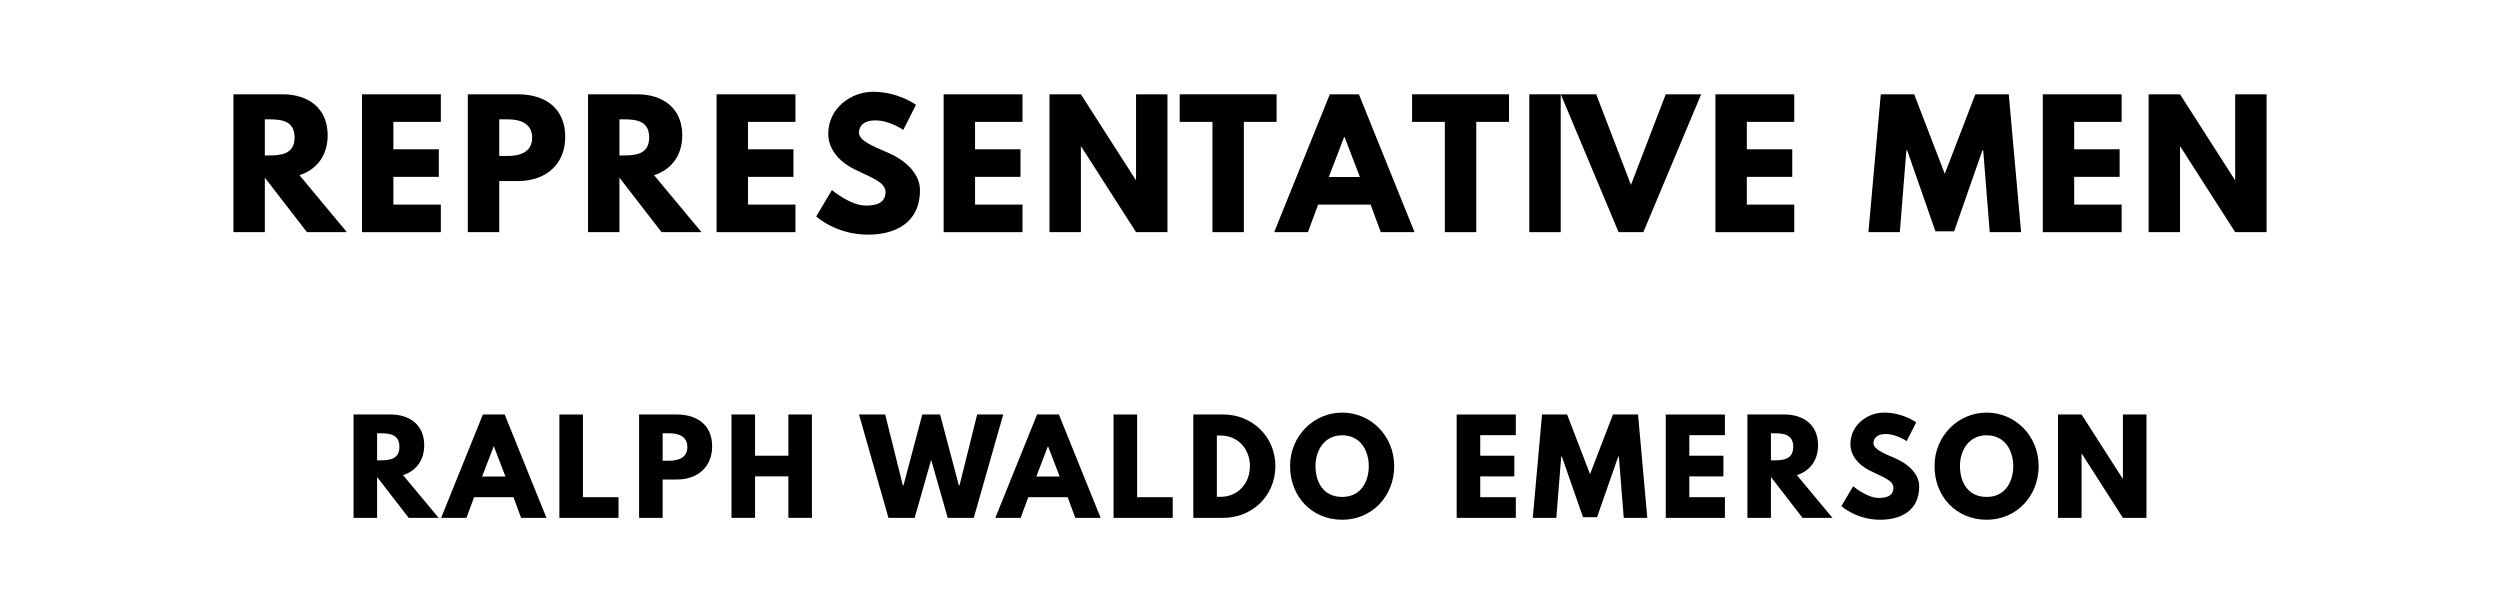
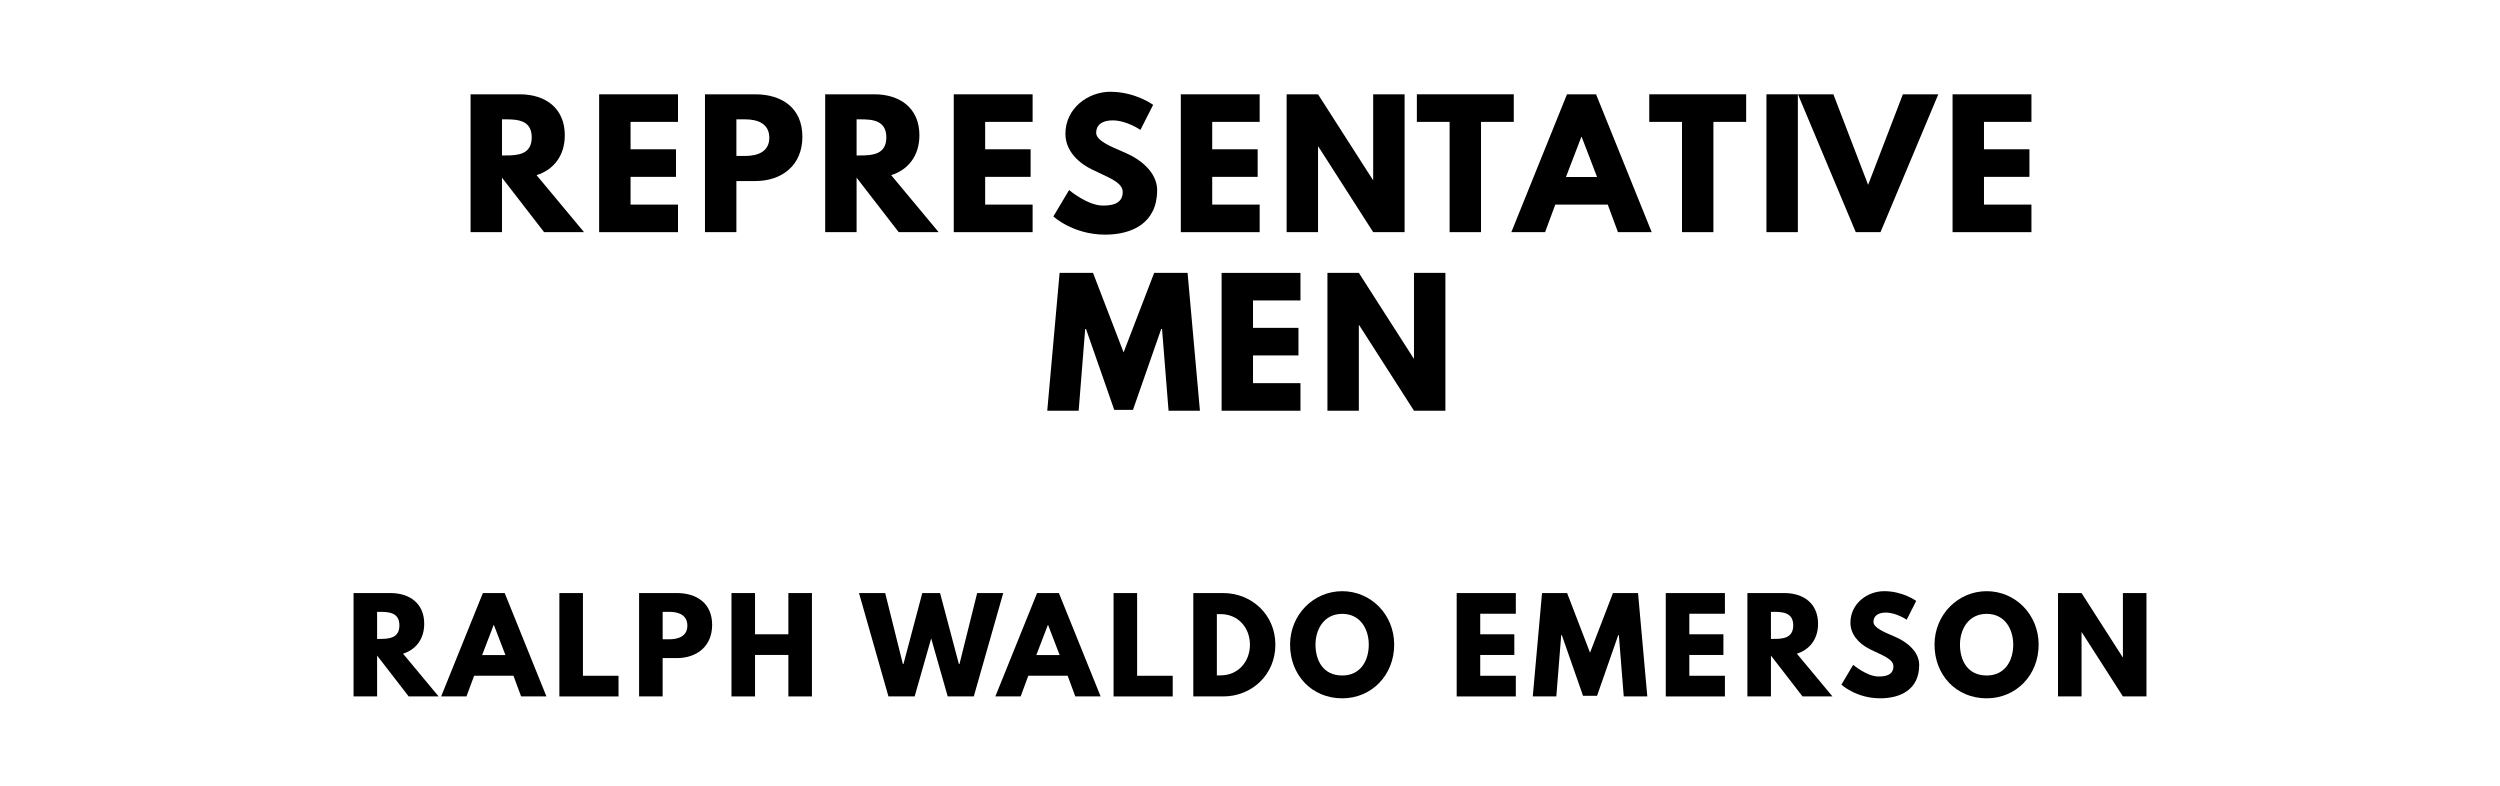
- <svg xmlns="http://www.w3.org/2000/svg" version="1.1" viewBox="0 0 1400 340">
-   <g aria-label="REPRESENTATIVE MEN">
-     <path d="M130.72,52.81l27.60,0.00c14.32,0.00,25.17,7.77,25.17,22.92c0.00,11.60-6.36,19.37-15.81,22.36l26.57,31.91l-22.36,0.00l-23.58-30.50l0.00,30.50l-17.59,0.00l0.00-77.19z  M148.31,87.05l2.06,0.00c6.64,0.00,14.60-0.47,14.60-10.11s-7.95-10.11-14.60-10.11l-2.06,0.00l0.00,20.21z" />
-     <path d="M246.87,52.81l0.00,15.44l-26.57,0.00l0.00,15.35l25.45,0.00l0.00,15.44l-25.45,0.00l0.00,15.53l26.57,0.00l0.00,15.44l-44.16,0.00l0.00-77.19l44.16,0.00z" />
-     <path d="M261.98,52.81l28.16,0.00c15.06,0.00,26.39,7.77,26.39,23.77c0.00,15.91-11.32,24.80-26.39,24.80l-10.57,0.00l0.00,28.63l-17.59,0.00l0.00-77.19z  M279.57,87.33l4.96,0.00c6.92,0.00,13.47-2.34,13.47-10.20c0.00-7.95-6.55-10.29-13.47-10.29l-4.96,0.00l0.00,20.49z" />
-     <path d="M329.30,52.81l27.60,0.00c14.32,0.00,25.17,7.77,25.17,22.92c0.00,11.60-6.36,19.37-15.81,22.36l26.57,31.91l-22.36,0.00l-23.58-30.50l0.00,30.50l-17.59,0.00l0.00-77.19z  M346.89,87.05l2.06,0.00c6.64,0.00,14.60-0.47,14.60-10.11s-7.95-10.11-14.60-10.11l-2.06,0.00l0.00,20.21z" />
-     <path d="M445.45,52.81l0.00,15.44l-26.57,0.00l0.00,15.35l25.45,0.00l0.00,15.44l-25.45,0.00l0.00,15.53l26.57,0.00l0.00,15.44l-44.16,0.00l0.00-77.19l44.16,0.00z" />
-     <path d="M489.00,51.40c14.04,0.00,23.95,7.30,23.95,7.30l-7.11,14.04s-7.67-5.33-15.63-5.33c-5.99,0.00-9.17,2.71-9.17,6.92c0.00,4.30,7.30,7.39,16.09,11.13c8.61,3.65,18.06,10.95,18.06,21.05c0.00,18.43-14.04,24.89-29.10,24.89c-18.06,0.00-29.01-10.20-29.01-10.20l8.80-14.78s10.29,8.70,18.90,8.70c3.84,0.00,11.13-0.37,11.13-7.58c0.00-5.61-8.23-8.14-17.40-12.73c-9.26-4.58-14.69-11.79-14.69-19.84c0.00-14.41,12.73-23.58,25.17-23.58z" />
-     <path d="M572.60,52.81l0.00,15.44l-26.57,0.00l0.00,15.35l25.45,0.00l0.00,15.44l-25.45,0.00l0.00,15.53l26.57,0.00l0.00,15.44l-44.16,0.00l0.00-77.19l44.16,0.00z" />
-     <path d="M605.30,82.09l0.00,47.91l-17.59,0.00l0.00-77.19l17.59,0.00l30.69,47.91l0.19,0.00l0.00-47.91l17.59,0.00l0.00,77.19l-17.59,0.00l-30.69-47.91l-0.19,0.00z" />
-     <path d="M660.63,68.25l0.00-15.44l54.27,0.00l0.00,15.44l-18.34,0.00l0.00,61.75l-17.59,0.00l0.00-61.75l-18.34,0.00z" />
-     <path d="M760.98,52.81l31.16,77.19l-18.90,0.00l-5.71-15.44l-29.38,0.00l-5.71,15.44l-18.90,0.00l31.16-77.19l16.28,0.00z  M761.54,99.12l-8.61-22.46l-0.19,0.00l-8.61,22.46l17.40,0.00z" />
-     <path d="M790.77,68.25l0.00-15.44l54.27,0.00l0.00,15.44l-18.34,0.00l0.00,61.75l-17.59,0.00l0.00-61.75l-18.34,0.00z" />
-     <path d="M874.00,52.81l0.00,77.19l-17.59,0.00l0.00-77.19l17.59,0.00z" />
-     <path d="M906.41,130.00l-32.37-77.19l19.84,0.00l19.46,50.71l19.46-50.71l19.84,0.00l-32.37,77.19l-13.85,0.00z" />
-     <path d="M1004.79,52.81l0.00,15.44l-26.57,0.00l0.00,15.35l25.45,0.00l0.00,15.44l-25.45,0.00l0.00,15.53l26.57,0.00l0.00,15.44l-44.16,0.00l0.00-77.19l44.16,0.00z" />
-     <path d="M1114.25,130.00l-3.65-45.75l-0.47,0.00l-15.81,45.29l-10.48,0.00l-15.81-45.29l-0.47,0.00l-3.65,45.75l-17.59,0.00l6.92-77.19l18.71,0.00l17.12,44.54l17.12-44.54l18.71,0.00l6.92,77.19l-17.59,0.00z" />
-     <path d="M1188.12,52.81l0.00,15.44l-26.57,0.00l0.00,15.35l25.45,0.00l0.00,15.44l-25.45,0.00l0.00,15.53l26.57,0.00l0.00,15.44l-44.16,0.00l0.00-77.19l44.16,0.00z" />
-     <path d="M1220.82,82.09l0.00,47.91l-17.59,0.00l0.00-77.19l17.59,0.00l30.69,47.91l0.19,0.00l0.00-47.91l17.59,0.00l0.00,77.19l-17.59,0.00l-30.69-47.91l-0.19,0.00z" />
+ <svg xmlns="http://www.w3.org/2000/svg" version="1.1" viewBox="0 0 1400 440">
+   <g aria-label="REPRESENTATIVE">
+     <path d="M263.52,52.81l27.60,0.00c14.32,0.00,25.17,7.77,25.17,22.92c0.00,11.60-6.36,19.37-15.81,22.36l26.57,31.91l-22.36,0.00l-23.58-30.50l0.00,30.50l-17.59,0.00l0.00-77.19z  M281.11,87.05l2.06,0.00c6.64,0.00,14.60-0.47,14.60-10.11s-7.95-10.11-14.60-10.11l-2.06,0.00l0.00,20.21z" />
+     <path d="M379.68,52.81l0.00,15.44l-26.57,0.00l0.00,15.35l25.45,0.00l0.00,15.44l-25.45,0.00l0.00,15.53l26.57,0.00l0.00,15.44l-44.16,0.00l0.00-77.19l44.16,0.00z" />
+     <path d="M394.79,52.81l28.16,0.00c15.06,0.00,26.39,7.77,26.39,23.77c0.00,15.91-11.32,24.80-26.39,24.80l-10.57,0.00l0.00,28.63l-17.59,0.00l0.00-77.19z  M412.38,87.33l4.96,0.00c6.92,0.00,13.47-2.34,13.47-10.20c0.00-7.95-6.55-10.29-13.47-10.29l-4.96,0.00l0.00,20.49z" />
+     <path d="M462.10,52.81l27.60,0.00c14.32,0.00,25.17,7.77,25.17,22.92c0.00,11.60-6.36,19.37-15.81,22.36l26.57,31.91l-22.36,0.00l-23.58-30.50l0.00,30.50l-17.59,0.00l0.00-77.19z  M479.69,87.05l2.06,0.00c6.64,0.00,14.60-0.47,14.60-10.11s-7.95-10.11-14.60-10.11l-2.06,0.00l0.00,20.21z" />
+     <path d="M578.26,52.81l0.00,15.44l-26.57,0.00l0.00,15.35l25.45,0.00l0.00,15.44l-25.45,0.00l0.00,15.53l26.57,0.00l0.00,15.44l-44.16,0.00l0.00-77.19l44.16,0.00z" />
+     <path d="M621.81,51.40c14.04,0.00,23.95,7.30,23.95,7.30l-7.11,14.04s-7.67-5.33-15.63-5.33c-5.99,0.00-9.17,2.71-9.17,6.92c0.00,4.30,7.30,7.39,16.09,11.13c8.61,3.65,18.06,10.95,18.06,21.05c0.00,18.43-14.04,24.89-29.10,24.89c-18.06,0.00-29.01-10.20-29.01-10.20l8.80-14.78s10.29,8.70,18.90,8.70c3.84,0.00,11.13-0.37,11.13-7.58c0.00-5.61-8.23-8.14-17.40-12.73c-9.26-4.58-14.69-11.79-14.69-19.84c0.00-14.41,12.73-23.58,25.17-23.58z" />
+     <path d="M705.41,52.81l0.00,15.44l-26.57,0.00l0.00,15.35l25.45,0.00l0.00,15.44l-25.45,0.00l0.00,15.53l26.57,0.00l0.00,15.44l-44.16,0.00l0.00-77.19l44.16,0.00z" />
+     <path d="M738.10,82.09l0.00,47.91l-17.59,0.00l0.00-77.19l17.59,0.00l30.69,47.91l0.19,0.00l0.00-47.91l17.59,0.00l0.00,77.19l-17.59,0.00l-30.69-47.91l-0.19,0.00z" />
+     <path d="M793.44,68.25l0.00-15.44l54.27,0.00l0.00,15.44l-18.34,0.00l0.00,61.75l-17.59,0.00l0.00-61.75l-18.34,0.00z" />
+     <path d="M893.79,52.81l31.16,77.19l-18.90,0.00l-5.71-15.44l-29.38,0.00l-5.71,15.44l-18.90,0.00l31.16-77.19l16.28,0.00z  M894.35,99.12l-8.61-22.46l-0.19,0.00l-8.61,22.46l17.40,0.00z" />
+     <path d="M923.58,68.25l0.00-15.44l54.27,0.00l0.00,15.44l-18.34,0.00l0.00,61.75l-17.59,0.00l0.00-61.75l-18.34,0.00z" />
+     <path d="M1006.80,52.81l0.00,77.19l-17.59,0.00l0.00-77.19l17.59,0.00z" />
+     <path d="M1039.22,130.00l-32.37-77.19l19.84,0.00l19.46,50.71l19.46-50.71l19.84,0.00l-32.37,77.19l-13.85,0.00z" />
+     <path d="M1137.60,52.81l0.00,15.44l-26.57,0.00l0.00,15.35l25.45,0.00l0.00,15.44l-25.45,0.00l0.00,15.53l26.57,0.00l0.00,15.44l-44.16,0.00l0.00-77.19l44.16,0.00z" />
+   </g>
+   <g aria-label="MEN">
+     <path d="M654.39,230.00l-3.65-45.75l-0.47,0.00l-15.81,45.29l-10.48,0.00l-15.81-45.29l-0.47,0.00l-3.65,45.75l-17.59,0.00l6.92-77.19l18.71,0.00l17.12,44.54l17.12-44.54l18.71,0.00l6.92,77.19l-17.59,0.00z" />
+     <path d="M728.26,152.81l0.00,15.44l-26.57,0.00l0.00,15.35l25.45,0.00l0.00,15.44l-25.45,0.00l0.00,15.53l26.57,0.00l0.00,15.44l-44.16,0.00l0.00-77.19l44.16,0.00z" />
+     <path d="M760.95,182.09l0.00,47.91l-17.59,0.00l0.00-77.19l17.59,0.00l30.69,47.91l0.19,0.00l0.00-47.91l17.59,0.00l0.00,77.19l-17.59,0.00l-30.69-47.91l-0.19,0.00z" />
  </g>
  <g aria-label="RALPH WALDO EMERSON">
-     <path d="M197.98,232.11l20.70,0.00c10.74,0.00,18.88,5.82,18.88,17.19c0.00,8.70-4.77,14.53-11.86,16.77l19.93,23.93l-16.77,0.00l-17.68-22.88l0.00,22.88l-13.19,0.00l0.00-57.89z  M211.18,257.79l1.54,0.00c4.98,0.00,10.95-0.35,10.95-7.58s-5.96-7.58-10.95-7.58l-1.54,0.00l0.00,15.16z" />
-     <path d="M282.63,232.11l23.37,57.89l-14.18,0.00l-4.28-11.58l-22.04,0.00l-4.28,11.58l-14.18,0.00l23.37-57.89l12.21,0.00z  M283.05,266.84l-6.46-16.84l-0.14,0.00l-6.46,16.84l13.05,0.00z" />
-     <path d="M326.44,232.11l0.00,46.32l19.93,0.00l0.00,11.58l-33.12,0.00l0.00-57.89l13.19,0.00z" />
-     <path d="M357.89,232.11l21.12,0.00c11.30,0.00,19.79,5.82,19.79,17.82c0.00,11.93-8.49,18.60-19.79,18.60l-7.93,0.00l0.00,21.47l-13.19,0.00l0.00-57.89z  M371.09,258.00l3.72,0.00c5.19,0.00,10.11-1.75,10.11-7.65c0.00-5.96-4.91-7.72-10.11-7.72l-3.72,0.00l0.00,15.37z" />
-     <path d="M422.82,266.77l0.00,23.23l-13.19,0.00l0.00-57.89l13.19,0.00l0.00,23.09l18.67,0.00l0.00-23.09l13.19,0.00l0.00,57.89l-13.19,0.00l0.00-23.23l-18.67,0.00z" />
-     <path d="M530.72,290.00l-9.26-32.49l-9.26,32.49l-14.67,0.00l-16.49-57.89l14.67,0.00l9.89,39.72l0.35,0.00l10.53-39.72l9.96,0.00l10.53,39.72l0.35,0.00l9.89-39.72l14.60,0.00l-16.49,57.89l-14.60,0.00z" />
-     <path d="M592.98,232.11l23.37,57.89l-14.18,0.00l-4.28-11.58l-22.04,0.00l-4.28,11.58l-14.18,0.00l23.37-57.89l12.21,0.00z  M593.40,266.84l-6.46-16.84l-0.14,0.00l-6.46,16.84l13.05,0.00z" />
-     <path d="M636.79,232.11l0.00,46.32l19.93,0.00l0.00,11.58l-33.12,0.00l0.00-57.89l13.19,0.00z" />
-     <path d="M668.25,232.11l16.77,0.00c15.86,0.00,29.19,12.07,29.19,28.91c0.00,16.91-13.26,28.98-29.19,28.98l-16.77,0.00l0.00-57.89z  M681.44,278.21l2.04,0.00c9.75,0.00,16.42-7.44,16.49-17.12c0.00-9.68-6.67-17.19-16.49-17.19l-2.04,0.00l0.00,34.32z" />
-     <path d="M722.44,261.02c0.00-16.91,13.26-29.96,29.19-29.96c16.07,0.00,29.12,13.05,29.12,29.96s-12.49,30.04-29.12,30.04c-17.12,0.00-29.19-13.12-29.19-30.04z  M736.68,261.02c0.00,8.63,4.14,17.26,14.95,17.26c10.53,0.00,14.88-8.63,14.88-17.26s-4.63-17.26-14.88-17.26c-10.18,0.00-14.95,8.63-14.95,17.26z" />
-     <path d="M848.86,232.11l0.00,11.58l-19.93,0.00l0.00,11.51l19.09,0.00l0.00,11.58l-19.09,0.00l0.00,11.65l19.93,0.00l0.00,11.58l-33.12,0.00l0.00-57.89l33.12,0.00z" />
-     <path d="M909.30,290.00l-2.74-34.32l-0.35,0.00l-11.86,33.96l-7.86,0.00l-11.86-33.96l-0.35,0.00l-2.74,34.32l-13.19,0.00l5.19-57.89l14.04,0.00l12.84,33.40l12.84-33.40l14.04,0.00l5.19,57.89l-13.19,0.00z" />
-     <path d="M965.95,232.11l0.00,11.58l-19.93,0.00l0.00,11.51l19.09,0.00l0.00,11.58l-19.09,0.00l0.00,11.65l19.93,0.00l0.00,11.58l-33.12,0.00l0.00-57.89l33.12,0.00z" />
-     <path d="M978.53,232.11l20.70,0.00c10.74,0.00,18.88,5.82,18.88,17.19c0.00,8.70-4.77,14.53-11.86,16.77l19.93,23.93l-16.77,0.00l-17.68-22.88l0.00,22.88l-13.19,0.00l0.00-57.89z  M991.72,257.79l1.54,0.00c4.98,0.00,10.95-0.35,10.95-7.58s-5.96-7.58-10.95-7.58l-1.54,0.00l0.00,15.16z" />
-     <path d="M1055.11,231.05c10.53,0.00,17.96,5.47,17.96,5.47l-5.33,10.53s-5.75-4.00-11.72-4.00c-4.49,0.00-6.88,2.04-6.88,5.19c0.00,3.23,5.47,5.54,12.07,8.35c6.46,2.74,13.54,8.21,13.54,15.79c0.00,13.82-10.53,18.67-21.82,18.67c-13.54,0.00-21.75-7.65-21.75-7.65l6.60-11.09s7.72,6.53,14.18,6.53c2.88,0.00,8.35-0.28,8.35-5.68c0.00-4.21-6.18-6.11-13.05-9.54c-6.95-3.44-11.02-8.84-11.02-14.88c0.00-10.81,9.54-17.68,18.88-17.68z" />
-     <path d="M1083.33,261.02c0.00-16.91,13.26-29.96,29.19-29.96c16.07,0.00,29.12,13.05,29.12,29.96s-12.49,30.04-29.12,30.04c-17.12,0.00-29.19-13.12-29.19-30.04z  M1097.58,261.02c0.00,8.63,4.14,17.26,14.95,17.26c10.53,0.00,14.88-8.63,14.88-17.26s-4.63-17.26-14.88-17.26c-10.18,0.00-14.95,8.63-14.95,17.26z" />
-     <path d="M1165.67,254.07l0.00,35.93l-13.19,0.00l0.00-57.89l13.19,0.00l23.02,35.93l0.14,0.00l0.00-35.93l13.19,0.00l0.00,57.89l-13.19,0.00l-23.02-35.93l-0.14,0.00z" />
+     <path d="M197.98,332.11l20.70,0.00c10.74,0.00,18.88,5.82,18.88,17.19c0.00,8.70-4.77,14.53-11.86,16.77l19.93,23.93l-16.77,0.00l-17.68-22.88l0.00,22.88l-13.19,0.00l0.00-57.89z  M211.18,357.79l1.54,0.00c4.98,0.00,10.95-0.35,10.95-7.58s-5.96-7.58-10.95-7.58l-1.54,0.00l0.00,15.16z" />
+     <path d="M282.63,332.11l23.37,57.89l-14.18,0.00l-4.28-11.58l-22.04,0.00l-4.28,11.58l-14.18,0.00l23.37-57.89l12.21,0.00z  M283.05,366.84l-6.46-16.84l-0.14,0.00l-6.46,16.84l13.05,0.00z" />
+     <path d="M326.44,332.11l0.00,46.32l19.93,0.00l0.00,11.58l-33.12,0.00l0.00-57.89l13.19,0.00z" />
+     <path d="M357.89,332.11l21.12,0.00c11.30,0.00,19.79,5.82,19.79,17.82c0.00,11.93-8.49,18.60-19.79,18.60l-7.93,0.00l0.00,21.47l-13.19,0.00l0.00-57.89z  M371.09,358.00l3.72,0.00c5.19,0.00,10.11-1.75,10.11-7.65c0.00-5.96-4.91-7.72-10.11-7.72l-3.72,0.00l0.00,15.37z" />
+     <path d="M422.82,366.77l0.00,23.23l-13.19,0.00l0.00-57.89l13.19,0.00l0.00,23.09l18.67,0.00l0.00-23.09l13.19,0.00l0.00,57.89l-13.19,0.00l0.00-23.23l-18.67,0.00z" />
+     <path d="M530.72,390.00l-9.26-32.49l-9.26,32.49l-14.67,0.00l-16.49-57.89l14.67,0.00l9.89,39.72l0.35,0.00l10.53-39.72l9.96,0.00l10.53,39.72l0.35,0.00l9.89-39.72l14.60,0.00l-16.49,57.89l-14.60,0.00z" />
+     <path d="M592.98,332.11l23.37,57.89l-14.18,0.00l-4.28-11.58l-22.04,0.00l-4.28,11.58l-14.18,0.00l23.37-57.89l12.21,0.00z  M593.40,366.84l-6.46-16.84l-0.14,0.00l-6.46,16.84l13.05,0.00z" />
+     <path d="M636.79,332.11l0.00,46.32l19.93,0.00l0.00,11.58l-33.12,0.00l0.00-57.89l13.19,0.00z" />
+     <path d="M668.25,332.11l16.77,0.00c15.86,0.00,29.19,12.07,29.19,28.91c0.00,16.91-13.26,28.98-29.19,28.98l-16.77,0.00l0.00-57.89z  M681.44,378.21l2.04,0.00c9.75,0.00,16.42-7.44,16.49-17.12c0.00-9.68-6.67-17.19-16.49-17.19l-2.04,0.00l0.00,34.32z" />
+     <path d="M722.44,361.02c0.00-16.91,13.26-29.96,29.19-29.96c16.07,0.00,29.12,13.05,29.12,29.96s-12.49,30.04-29.12,30.04c-17.12,0.00-29.19-13.12-29.19-30.04z  M736.68,361.02c0.00,8.63,4.14,17.26,14.95,17.26c10.53,0.00,14.88-8.63,14.88-17.26s-4.63-17.26-14.88-17.26c-10.18,0.00-14.95,8.63-14.95,17.26z" />
+     <path d="M848.86,332.11l0.00,11.58l-19.93,0.00l0.00,11.51l19.09,0.00l0.00,11.58l-19.09,0.00l0.00,11.65l19.93,0.00l0.00,11.58l-33.12,0.00l0.00-57.89l33.12,0.00z" />
+     <path d="M909.30,390.00l-2.74-34.32l-0.35,0.00l-11.86,33.96l-7.86,0.00l-11.86-33.96l-0.35,0.00l-2.74,34.32l-13.19,0.00l5.19-57.89l14.04,0.00l12.84,33.40l12.84-33.40l14.04,0.00l5.19,57.89l-13.19,0.00z" />
+     <path d="M965.95,332.11l0.00,11.58l-19.93,0.00l0.00,11.51l19.09,0.00l0.00,11.58l-19.09,0.00l0.00,11.65l19.93,0.00l0.00,11.58l-33.12,0.00l0.00-57.89l33.12,0.00z" />
+     <path d="M978.53,332.11l20.70,0.00c10.74,0.00,18.88,5.82,18.88,17.19c0.00,8.70-4.77,14.53-11.86,16.77l19.93,23.93l-16.77,0.00l-17.68-22.88l0.00,22.88l-13.19,0.00l0.00-57.89z  M991.72,357.79l1.54,0.00c4.98,0.00,10.95-0.35,10.95-7.58s-5.96-7.58-10.95-7.58l-1.54,0.00l0.00,15.16z" />
+     <path d="M1055.11,331.05c10.53,0.00,17.96,5.47,17.96,5.47l-5.33,10.53s-5.75-4.00-11.72-4.00c-4.49,0.00-6.88,2.04-6.88,5.19c0.00,3.23,5.47,5.54,12.07,8.35c6.46,2.74,13.54,8.21,13.54,15.79c0.00,13.82-10.53,18.67-21.82,18.67c-13.54,0.00-21.75-7.65-21.75-7.65l6.60-11.09s7.72,6.53,14.18,6.53c2.88,0.00,8.35-0.28,8.35-5.68c0.00-4.21-6.18-6.11-13.05-9.54c-6.95-3.44-11.02-8.84-11.02-14.88c0.00-10.81,9.54-17.68,18.88-17.68z" />
+     <path d="M1083.33,361.02c0.00-16.91,13.26-29.96,29.19-29.96c16.07,0.00,29.12,13.05,29.12,29.96s-12.49,30.04-29.12,30.04c-17.12,0.00-29.19-13.12-29.19-30.04z  M1097.58,361.02c0.00,8.63,4.14,17.26,14.95,17.26c10.53,0.00,14.88-8.63,14.88-17.26s-4.63-17.26-14.88-17.26c-10.18,0.00-14.95,8.63-14.95,17.26z" />
+     <path d="M1165.67,354.07l0.00,35.93l-13.19,0.00l0.00-57.89l13.19,0.00l23.02,35.93l0.14,0.00l0.00-35.93l13.19,0.00l0.00,57.89l-13.19,0.00l-23.02-35.93l-0.14,0.00z" />
  </g>
</svg>
